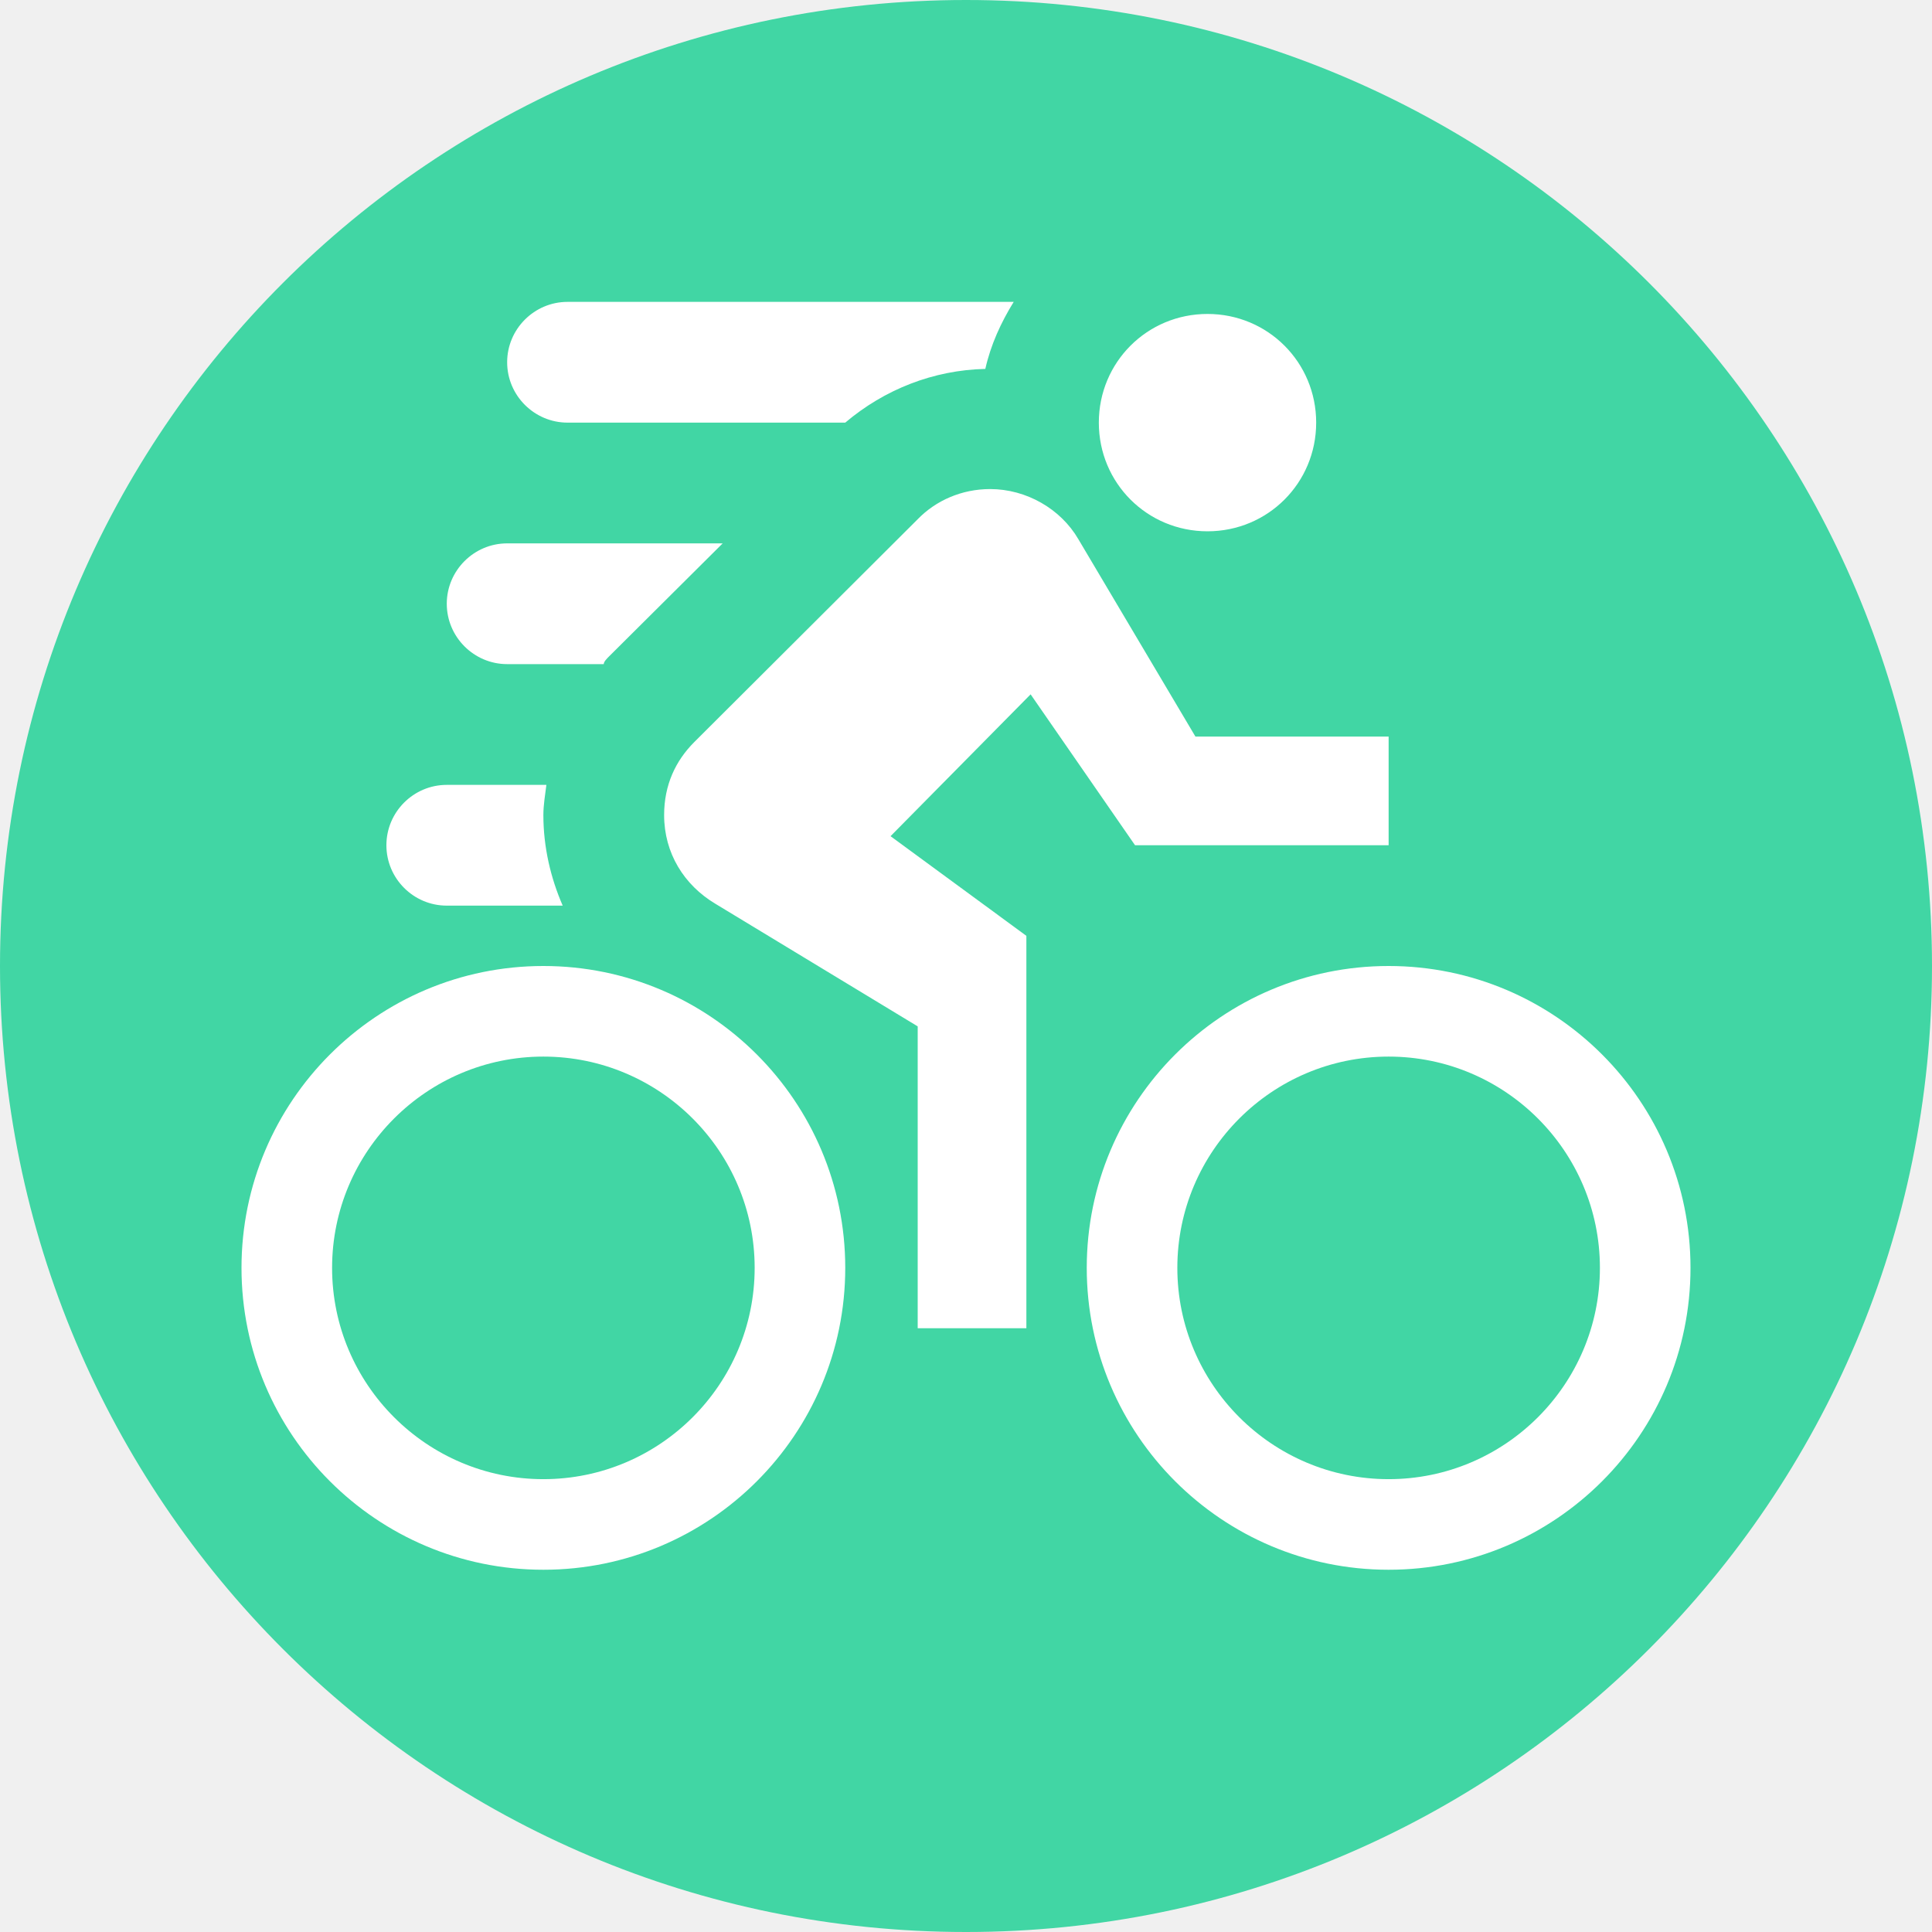
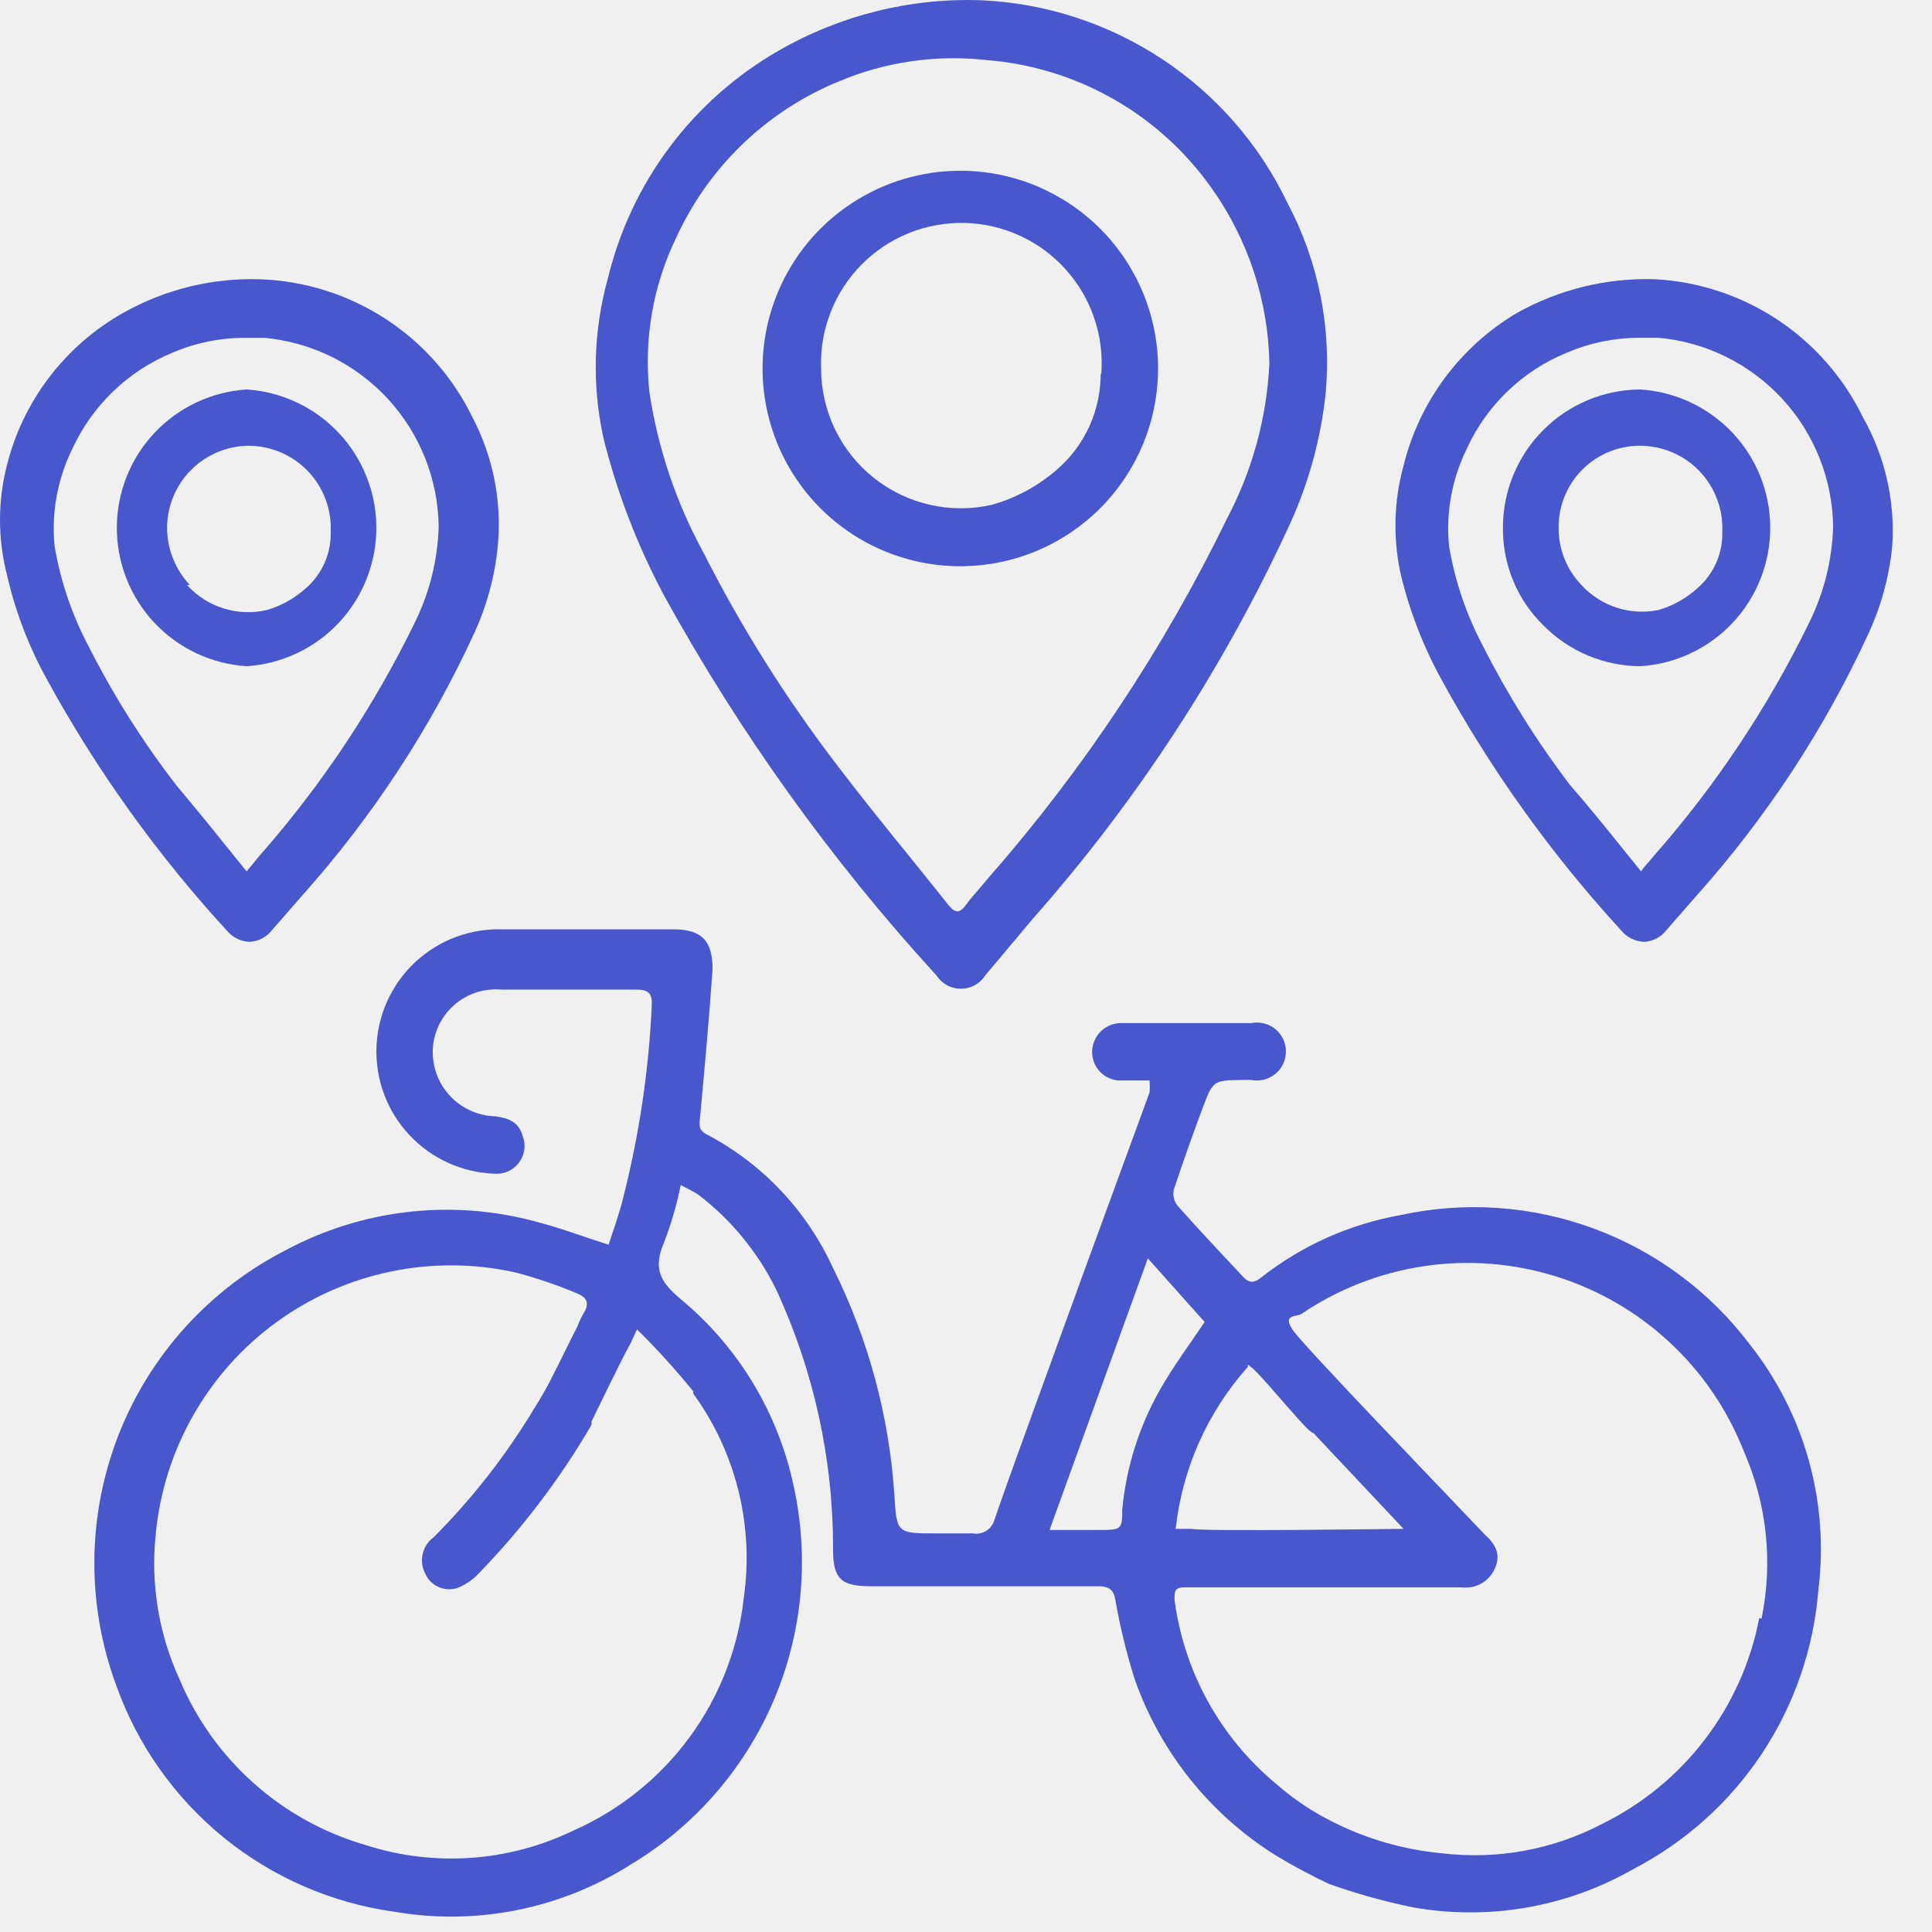
- <svg xmlns="http://www.w3.org/2000/svg" width="36" height="36" viewBox="0 0 36 36" fill="none">
-   <circle cx="18" cy="18" r="18" fill="#41D6A4" />
-   <g clip-path="url(#clip0)">
-     <path d="M22.5 5.85C21.375 5.85 20.475 6.75 20.475 7.875C20.475 9 21.375 9.9 22.5 9.9C23.625 9.9 24.525 9 24.525 7.875C24.525 6.75 23.625 5.85 22.5 5.85ZM18.45 9.113C17.921 9.113 17.438 9.326 17.1 9.675L12.938 13.826C12.589 14.175 12.375 14.625 12.375 15.188C12.375 15.896 12.746 16.492 13.331 16.841L17.1 19.125V24.75H19.125V17.438L16.594 15.581L19.204 12.938L21.15 15.75H25.875V13.725H22.275L20.093 10.046C19.766 9.484 19.125 9.113 18.45 9.113ZM15.75 7.875H10.575C9.956 7.875 9.45 7.369 9.45 6.75C9.45 6.131 9.956 5.625 10.575 5.625H18.889C18.652 6.008 18.461 6.424 18.36 6.874C17.392 6.896 16.481 7.256 15.75 7.875ZM10.125 18C7.02 18 4.5 20.52 4.5 23.625C4.5 26.73 7.02 29.25 10.125 29.25C13.23 29.25 15.75 26.73 15.75 23.625C15.75 20.52 13.23 18 10.125 18ZM10.125 27.562C7.954 27.562 6.188 25.796 6.188 23.625C6.188 21.454 7.954 19.688 10.125 19.688C12.296 19.688 14.062 21.454 14.062 23.625C14.062 25.796 12.296 27.562 10.125 27.562ZM25.875 18C22.77 18 20.25 20.52 20.25 23.625C20.25 26.73 22.77 29.25 25.875 29.25C28.98 29.25 31.5 26.73 31.5 23.625C31.5 20.52 28.98 18 25.875 18ZM25.875 27.562C23.704 27.562 21.938 25.796 21.938 23.625C21.938 21.454 23.704 19.688 25.875 19.688C28.046 19.688 29.812 21.454 29.812 23.625C29.812 25.796 28.046 27.562 25.875 27.562ZM10.485 16.875H8.325C7.704 16.875 7.2 16.369 7.2 15.75C7.2 15.131 7.704 14.625 8.325 14.625H10.181C10.159 14.805 10.125 14.996 10.125 15.188C10.125 15.784 10.26 16.358 10.485 16.875ZM11.25 12.375H9.45C8.831 12.375 8.325 11.869 8.325 11.25C8.325 10.631 8.831 10.125 9.45 10.125H13.466L11.351 12.229C11.306 12.274 11.25 12.33 11.25 12.375Z" fill="white" />
-   </g>
-   <defs>
-     <clipPath id="clip0">
-       <path d="M4.5 4.5H31.5V31.5H4.5V4.5Z" fill="white" />
-     </clipPath>
-   </defs>
+ <svg xmlns="http://www.w3.org/2000/svg" width="34" height="34" viewBox="0 0 34 34" fill="none">
+   <path fill-rule="evenodd" clip-rule="evenodd" d="M30.79 23.655C30.089 22.728 29.137 22.022 28.047 21.62C26.957 21.218 25.775 21.136 24.64 21.385C23.745 21.545 22.904 21.923 22.19 22.485C22.09 22.565 22 22.595 21.89 22.485C21.5 22.065 21.1 21.645 20.72 21.215C20.688 21.174 20.666 21.127 20.656 21.077C20.645 21.026 20.647 20.974 20.66 20.925C20.82 20.445 20.99 19.965 21.17 19.485C21.35 19.005 21.36 19.015 21.87 19.005H22.02C22.094 19.02 22.17 19.018 22.244 19C22.317 18.981 22.385 18.947 22.444 18.899C22.502 18.851 22.549 18.791 22.581 18.723C22.614 18.655 22.63 18.58 22.63 18.505C22.63 18.429 22.614 18.355 22.581 18.287C22.549 18.218 22.502 18.158 22.444 18.11C22.385 18.062 22.317 18.028 22.244 18.01C22.17 17.992 22.094 17.99 22.02 18.005H19.75C19.683 18.002 19.616 18.013 19.553 18.036C19.49 18.059 19.433 18.094 19.383 18.14C19.334 18.185 19.294 18.24 19.266 18.301C19.238 18.362 19.223 18.428 19.22 18.495C19.217 18.564 19.229 18.633 19.254 18.697C19.279 18.762 19.317 18.82 19.366 18.869C19.415 18.918 19.473 18.956 19.538 18.981C19.602 19.006 19.671 19.018 19.74 19.015H20.23C20.236 19.085 20.236 19.155 20.23 19.225L19.11 22.285L18.27 24.595C18.01 25.315 17.75 26.025 17.5 26.745C17.479 26.825 17.428 26.895 17.357 26.939C17.287 26.984 17.202 27 17.12 26.985C16.9 26.985 16.68 26.985 16.47 26.985C15.79 26.985 15.78 26.985 15.74 26.315C15.649 24.923 15.282 23.563 14.66 22.315C14.2 21.307 13.42 20.481 12.44 19.965C12.3 19.895 12.3 19.805 12.32 19.665C12.4 18.795 12.48 17.925 12.54 17.055C12.54 16.555 12.35 16.355 11.85 16.355C10.85 16.355 9.85 16.355 8.85 16.355C8.568 16.345 8.286 16.391 8.021 16.49C7.757 16.588 7.514 16.739 7.308 16.931C6.89 17.321 6.645 17.86 6.625 18.43C6.605 19 6.812 19.555 7.202 19.972C7.591 20.389 8.13 20.635 8.7 20.655C8.782 20.662 8.865 20.648 8.94 20.614C9.016 20.581 9.082 20.528 9.132 20.462C9.181 20.396 9.214 20.319 9.226 20.237C9.238 20.156 9.229 20.072 9.2 19.995C9.13 19.745 8.95 19.675 8.71 19.645C8.556 19.64 8.405 19.604 8.266 19.538C8.126 19.473 8.002 19.38 7.9 19.265C7.798 19.15 7.72 19.015 7.672 18.869C7.624 18.722 7.606 18.568 7.62 18.415C7.648 18.123 7.79 17.855 8.014 17.668C8.239 17.481 8.528 17.39 8.82 17.415C9.6 17.415 10.39 17.415 11.18 17.415C11.4 17.415 11.48 17.465 11.47 17.695C11.418 18.832 11.251 19.961 10.97 21.065C10.9 21.365 10.79 21.655 10.71 21.905C10.24 21.755 9.82 21.595 9.38 21.485C7.921 21.103 6.371 21.285 5.04 21.995C3.691 22.682 2.64 23.84 2.087 25.25C1.535 26.66 1.518 28.223 2.04 29.645C2.412 30.698 3.067 31.629 3.933 32.335C4.799 33.04 5.843 33.493 6.95 33.645C8.381 33.889 9.851 33.598 11.08 32.825C12.199 32.158 13.081 31.156 13.6 29.961C14.118 28.766 14.248 27.438 13.97 26.165C13.698 24.866 12.993 23.699 11.97 22.855C11.63 22.565 11.48 22.335 11.69 21.855C11.814 21.53 11.911 21.196 11.98 20.855C12.11 20.925 12.2 20.965 12.29 21.025C12.87 21.468 13.338 22.04 13.66 22.695C14.323 24.127 14.665 25.687 14.66 27.265C14.66 27.785 14.8 27.915 15.32 27.915C16.65 27.915 17.97 27.915 19.32 27.915C19.52 27.915 19.6 27.975 19.63 28.165C19.712 28.635 19.826 29.099 19.97 29.555C20.42 30.834 21.291 31.924 22.44 32.645C22.747 32.831 23.064 33.002 23.39 33.155C23.87 33.325 24.361 33.462 24.86 33.565C26.192 33.803 27.565 33.566 28.74 32.895C29.656 32.42 30.436 31.721 31.006 30.862C31.576 30.003 31.918 29.013 32 27.985C32.096 27.219 32.038 26.441 31.831 25.698C31.623 24.954 31.269 24.26 30.79 23.655ZM12.2 24.525C12.952 25.56 13.271 26.848 13.09 28.115C12.994 29.001 12.666 29.847 12.139 30.567C11.613 31.286 10.906 31.855 10.09 32.215C8.945 32.769 7.63 32.859 6.42 32.465C5.694 32.253 5.025 31.882 4.461 31.378C3.897 30.875 3.453 30.252 3.16 29.555C2.794 28.758 2.649 27.877 2.74 27.005C2.809 26.266 3.034 25.551 3.401 24.906C3.768 24.262 4.268 23.702 4.868 23.266C5.468 22.83 6.153 22.527 6.88 22.377C7.606 22.226 8.356 22.232 9.08 22.395C9.441 22.491 9.795 22.611 10.14 22.755C10.32 22.825 10.38 22.925 10.28 23.095C10.18 23.265 10.19 23.295 10.14 23.385C10.09 23.475 9.77 24.135 9.76 24.145C9.65 24.372 9.526 24.592 9.39 24.805C8.896 25.623 8.305 26.378 7.63 27.055C7.534 27.125 7.467 27.227 7.439 27.342C7.412 27.457 7.426 27.579 7.48 27.685C7.524 27.792 7.608 27.879 7.714 27.927C7.82 27.975 7.94 27.981 8.05 27.945C8.186 27.892 8.309 27.81 8.41 27.705C9.181 26.913 9.853 26.03 10.41 25.075V25.015C10.41 25.015 10.95 23.905 11.03 23.765C11.11 23.625 11.12 23.585 11.21 23.395C11.56 23.739 11.89 24.104 12.2 24.485V24.525ZM19.75 26.525C19.75 26.925 19.75 26.925 19.31 26.925H18.58H18.47L20.2 22.145L21.2 23.265C20.93 23.665 20.65 24.045 20.42 24.445C20.049 25.096 19.82 25.819 19.75 26.565V26.525ZM21.96 24.015L22.05 24.085C22.32 24.335 23.05 25.255 23.11 25.215L24.7 26.905C24.7 26.905 21.15 26.955 20.97 26.905H20.69C20.806 25.846 21.25 24.849 21.96 24.055V24.015ZM30.96 28.475C30.811 29.25 30.484 29.981 30.005 30.609C29.526 31.237 28.908 31.746 28.2 32.095C27.334 32.55 26.351 32.731 25.38 32.615C24.711 32.553 24.06 32.367 23.46 32.065C23.099 31.886 22.763 31.661 22.46 31.395C21.476 30.579 20.836 29.422 20.67 28.155C20.67 28.005 20.67 27.935 20.84 27.935H25.72C25.842 27.951 25.966 27.926 26.073 27.865C26.179 27.803 26.263 27.709 26.31 27.595C26.42 27.345 26.31 27.165 26.12 26.995C25.37 26.205 22.94 23.685 22.75 23.405C22.56 23.125 22.82 23.175 22.9 23.125C23.549 22.685 24.288 22.397 25.063 22.282C25.838 22.167 26.629 22.228 27.377 22.461C28.125 22.693 28.812 23.091 29.385 23.625C29.959 24.159 30.405 24.815 30.69 25.545C31.096 26.469 31.204 27.496 31 28.485L30.96 28.475Z" fill="#4858CC" />
+   <path fill-rule="evenodd" clip-rule="evenodd" d="M17.279 0.005C18.415 0.058 19.515 0.418 20.462 1.047C21.41 1.675 22.169 2.549 22.659 3.575C23.203 4.603 23.435 5.766 23.329 6.924C23.244 7.72 23.032 8.497 22.699 9.225C21.54 11.746 20.017 14.085 18.179 16.165L17.339 17.165C17.293 17.237 17.23 17.296 17.154 17.338C17.079 17.379 16.995 17.4 16.909 17.4C16.823 17.4 16.739 17.379 16.664 17.338C16.589 17.296 16.525 17.237 16.479 17.165C14.623 15.136 13.015 12.894 11.689 10.485C11.219 9.606 10.859 8.672 10.619 7.705C10.415 6.775 10.443 5.81 10.699 4.894C10.901 4.059 11.271 3.273 11.787 2.585C12.303 1.898 12.953 1.322 13.699 0.894C14.785 0.267 16.026 -0.042 17.279 0.005ZM22.339 6.394C22.318 5.298 21.97 4.232 21.339 3.335C20.883 2.682 20.288 2.138 19.596 1.744C18.904 1.35 18.133 1.114 17.339 1.055C16.461 0.96 15.573 1.09 14.759 1.434C13.498 1.951 12.48 2.927 11.909 4.164C11.493 5.014 11.327 5.964 11.429 6.904C11.577 7.885 11.895 8.833 12.369 9.704C13.04 11.032 13.833 12.294 14.739 13.475C15.369 14.305 16.039 15.104 16.689 15.925C16.809 16.075 16.889 16.075 16.999 15.925C17.109 15.774 17.269 15.604 17.399 15.444C19.075 13.531 20.487 11.402 21.599 9.114C22.042 8.273 22.294 7.344 22.339 6.394Z" fill="#4858CC" />
+   <path fill-rule="evenodd" clip-rule="evenodd" d="M20.38 6.485C20.38 7.174 20.175 7.848 19.792 8.42C19.409 8.993 18.864 9.439 18.227 9.702C17.59 9.965 16.889 10.032 16.214 9.897C15.538 9.761 14.918 9.427 14.432 8.939C13.946 8.45 13.616 7.828 13.484 7.151C13.352 6.475 13.424 5.775 13.691 5.139C13.957 4.504 14.406 3.962 14.981 3.582C15.556 3.202 16.231 3.001 16.92 3.005C17.839 3.01 18.719 3.379 19.368 4.031C20.016 4.683 20.38 5.565 20.38 6.485ZM19.38 6.595C19.407 6.259 19.366 5.922 19.258 5.603C19.151 5.284 18.979 4.99 18.753 4.74C18.528 4.489 18.254 4.288 17.948 4.148C17.642 4.007 17.31 3.931 16.973 3.923C16.637 3.916 16.302 3.977 15.99 4.104C15.678 4.23 15.395 4.42 15.159 4.659C14.922 4.899 14.738 5.185 14.616 5.499C14.494 5.813 14.437 6.148 14.45 6.485C14.45 6.854 14.533 7.218 14.693 7.551C14.853 7.883 15.085 8.175 15.373 8.406C15.661 8.636 15.998 8.799 16.357 8.882C16.716 8.965 17.09 8.966 17.45 8.885C17.879 8.765 18.276 8.55 18.61 8.255C18.851 8.045 19.044 7.785 19.175 7.493C19.306 7.201 19.372 6.885 19.37 6.565L19.38 6.595Z" fill="#4858CC" />
+   <path d="M4.58 4.915C3.737 4.887 2.904 5.091 2.17 5.505C1.663 5.79 1.22 6.175 0.867 6.638C0.514 7.101 0.26 7.63 0.12 8.195C-0.04 8.821 -0.04 9.478 0.12 10.105C0.267 10.755 0.506 11.381 0.83 11.965C1.702 13.556 2.763 15.037 3.99 16.375C4.039 16.434 4.1 16.483 4.168 16.517C4.237 16.552 4.313 16.571 4.39 16.575C4.468 16.571 4.544 16.551 4.613 16.515C4.682 16.478 4.743 16.427 4.79 16.365L5.34 15.735C6.561 14.365 7.572 12.821 8.34 11.155C8.565 10.669 8.707 10.148 8.76 9.615C8.835 8.827 8.679 8.035 8.31 7.335C7.966 6.631 7.437 6.034 6.78 5.608C6.123 5.182 5.362 4.942 4.58 4.915ZM7.72 9.255C7.705 9.845 7.562 10.425 7.3 10.955C6.58 12.433 5.665 13.809 4.58 15.045L4.48 15.165L4.34 15.335L3.92 14.815C3.64 14.465 3.36 14.125 3.1 13.815C2.511 13.052 1.995 12.235 1.56 11.375C1.266 10.821 1.063 10.223 0.96 9.605C0.904 9.02 1.011 8.432 1.27 7.905C1.623 7.134 2.255 6.526 3.04 6.205C3.441 6.033 3.873 5.945 4.31 5.945H4.65C5.483 6.021 6.258 6.404 6.825 7.019C7.392 7.634 7.711 8.438 7.72 9.275V9.255Z" fill="#4858CC" />
+   <path d="M4.34 6.854C3.721 6.894 3.14 7.168 2.716 7.62C2.292 8.072 2.056 8.669 2.056 9.289C2.056 9.909 2.292 10.506 2.716 10.959C3.14 11.411 3.721 11.685 4.34 11.724C4.958 11.685 5.539 11.411 5.963 10.959C6.387 10.506 6.623 9.909 6.623 9.289C6.623 8.669 6.387 8.072 5.963 7.62C5.539 7.168 4.958 6.894 4.34 6.854ZM3.34 10.294C3.086 10.023 2.943 9.666 2.94 9.294C2.94 8.91 3.092 8.541 3.364 8.269C3.636 7.997 4.005 7.844 4.39 7.844V7.684V7.844C4.583 7.847 4.775 7.888 4.952 7.966C5.13 8.044 5.29 8.156 5.424 8.297C5.557 8.438 5.661 8.604 5.729 8.786C5.797 8.967 5.828 9.161 5.82 9.354C5.825 9.543 5.789 9.731 5.713 9.904C5.636 10.077 5.523 10.231 5.38 10.354C5.184 10.53 4.952 10.66 4.7 10.734C4.447 10.794 4.182 10.785 3.934 10.707C3.686 10.63 3.464 10.487 3.289 10.294H3.34Z" fill="#4858CC" />
+   <path d="M32.78 7.335C32.441 6.641 31.923 6.051 31.28 5.625C30.636 5.2 29.89 4.954 29.12 4.914C28.274 4.888 27.438 5.092 26.7 5.505C26.204 5.797 25.772 6.186 25.429 6.648C25.085 7.11 24.838 7.636 24.7 8.194C24.529 8.818 24.512 9.473 24.65 10.105C24.806 10.754 25.048 11.379 25.37 11.964C26.242 13.556 27.303 15.037 28.53 16.374C28.579 16.434 28.64 16.483 28.708 16.517C28.777 16.551 28.853 16.571 28.93 16.575C29.008 16.571 29.084 16.551 29.153 16.514C29.222 16.478 29.283 16.427 29.33 16.364L29.88 15.735C31.101 14.365 32.112 12.821 32.88 11.154C33.105 10.668 33.247 10.148 33.3 9.614C33.354 8.82 33.173 8.027 32.78 7.335ZM32.26 9.255C32.245 9.845 32.102 10.425 31.84 10.954C31.12 12.433 30.205 13.809 29.12 15.044L29.02 15.164C28.968 15.217 28.921 15.274 28.88 15.335L28.46 14.815C28.18 14.465 27.9 14.125 27.63 13.815C27.047 13.049 26.535 12.232 26.1 11.374C25.806 10.82 25.603 10.223 25.5 9.605C25.444 9.02 25.551 8.431 25.81 7.904C26.16 7.132 26.794 6.523 27.58 6.204C27.981 6.033 28.413 5.945 28.85 5.944H29.19C30.023 6.021 30.798 6.404 31.365 7.019C31.932 7.634 32.251 8.438 32.26 9.275V9.255Z" fill="#4858CC" />
+   <path d="M28.879 6.854C28.235 6.854 27.617 7.11 27.161 7.566C26.705 8.022 26.449 8.64 26.449 9.284C26.446 9.604 26.506 9.921 26.628 10.217C26.75 10.513 26.931 10.78 27.159 11.004C27.383 11.231 27.649 11.411 27.943 11.535C28.236 11.658 28.551 11.723 28.869 11.724C29.488 11.685 30.069 11.411 30.493 10.959C30.917 10.506 31.153 9.909 31.153 9.289C31.153 8.669 30.917 8.072 30.493 7.62C30.069 7.168 29.488 6.894 28.869 6.854H28.879ZM27.829 10.294C27.572 10.025 27.428 9.667 27.429 9.294C27.427 9.103 27.462 8.913 27.534 8.736C27.606 8.559 27.713 8.398 27.848 8.263C27.983 8.128 28.144 8.021 28.321 7.949C28.498 7.877 28.688 7.842 28.879 7.844V7.684V7.844C29.073 7.847 29.265 7.888 29.442 7.966C29.62 8.044 29.78 8.156 29.913 8.297C30.047 8.438 30.151 8.604 30.218 8.786C30.287 8.967 30.317 9.161 30.309 9.354C30.315 9.543 30.279 9.731 30.202 9.904C30.126 10.077 30.012 10.231 29.869 10.354C29.674 10.53 29.442 10.66 29.189 10.734C28.944 10.785 28.69 10.771 28.451 10.694C28.213 10.617 27.999 10.479 27.829 10.294Z" fill="#4858CC" />
</svg>
